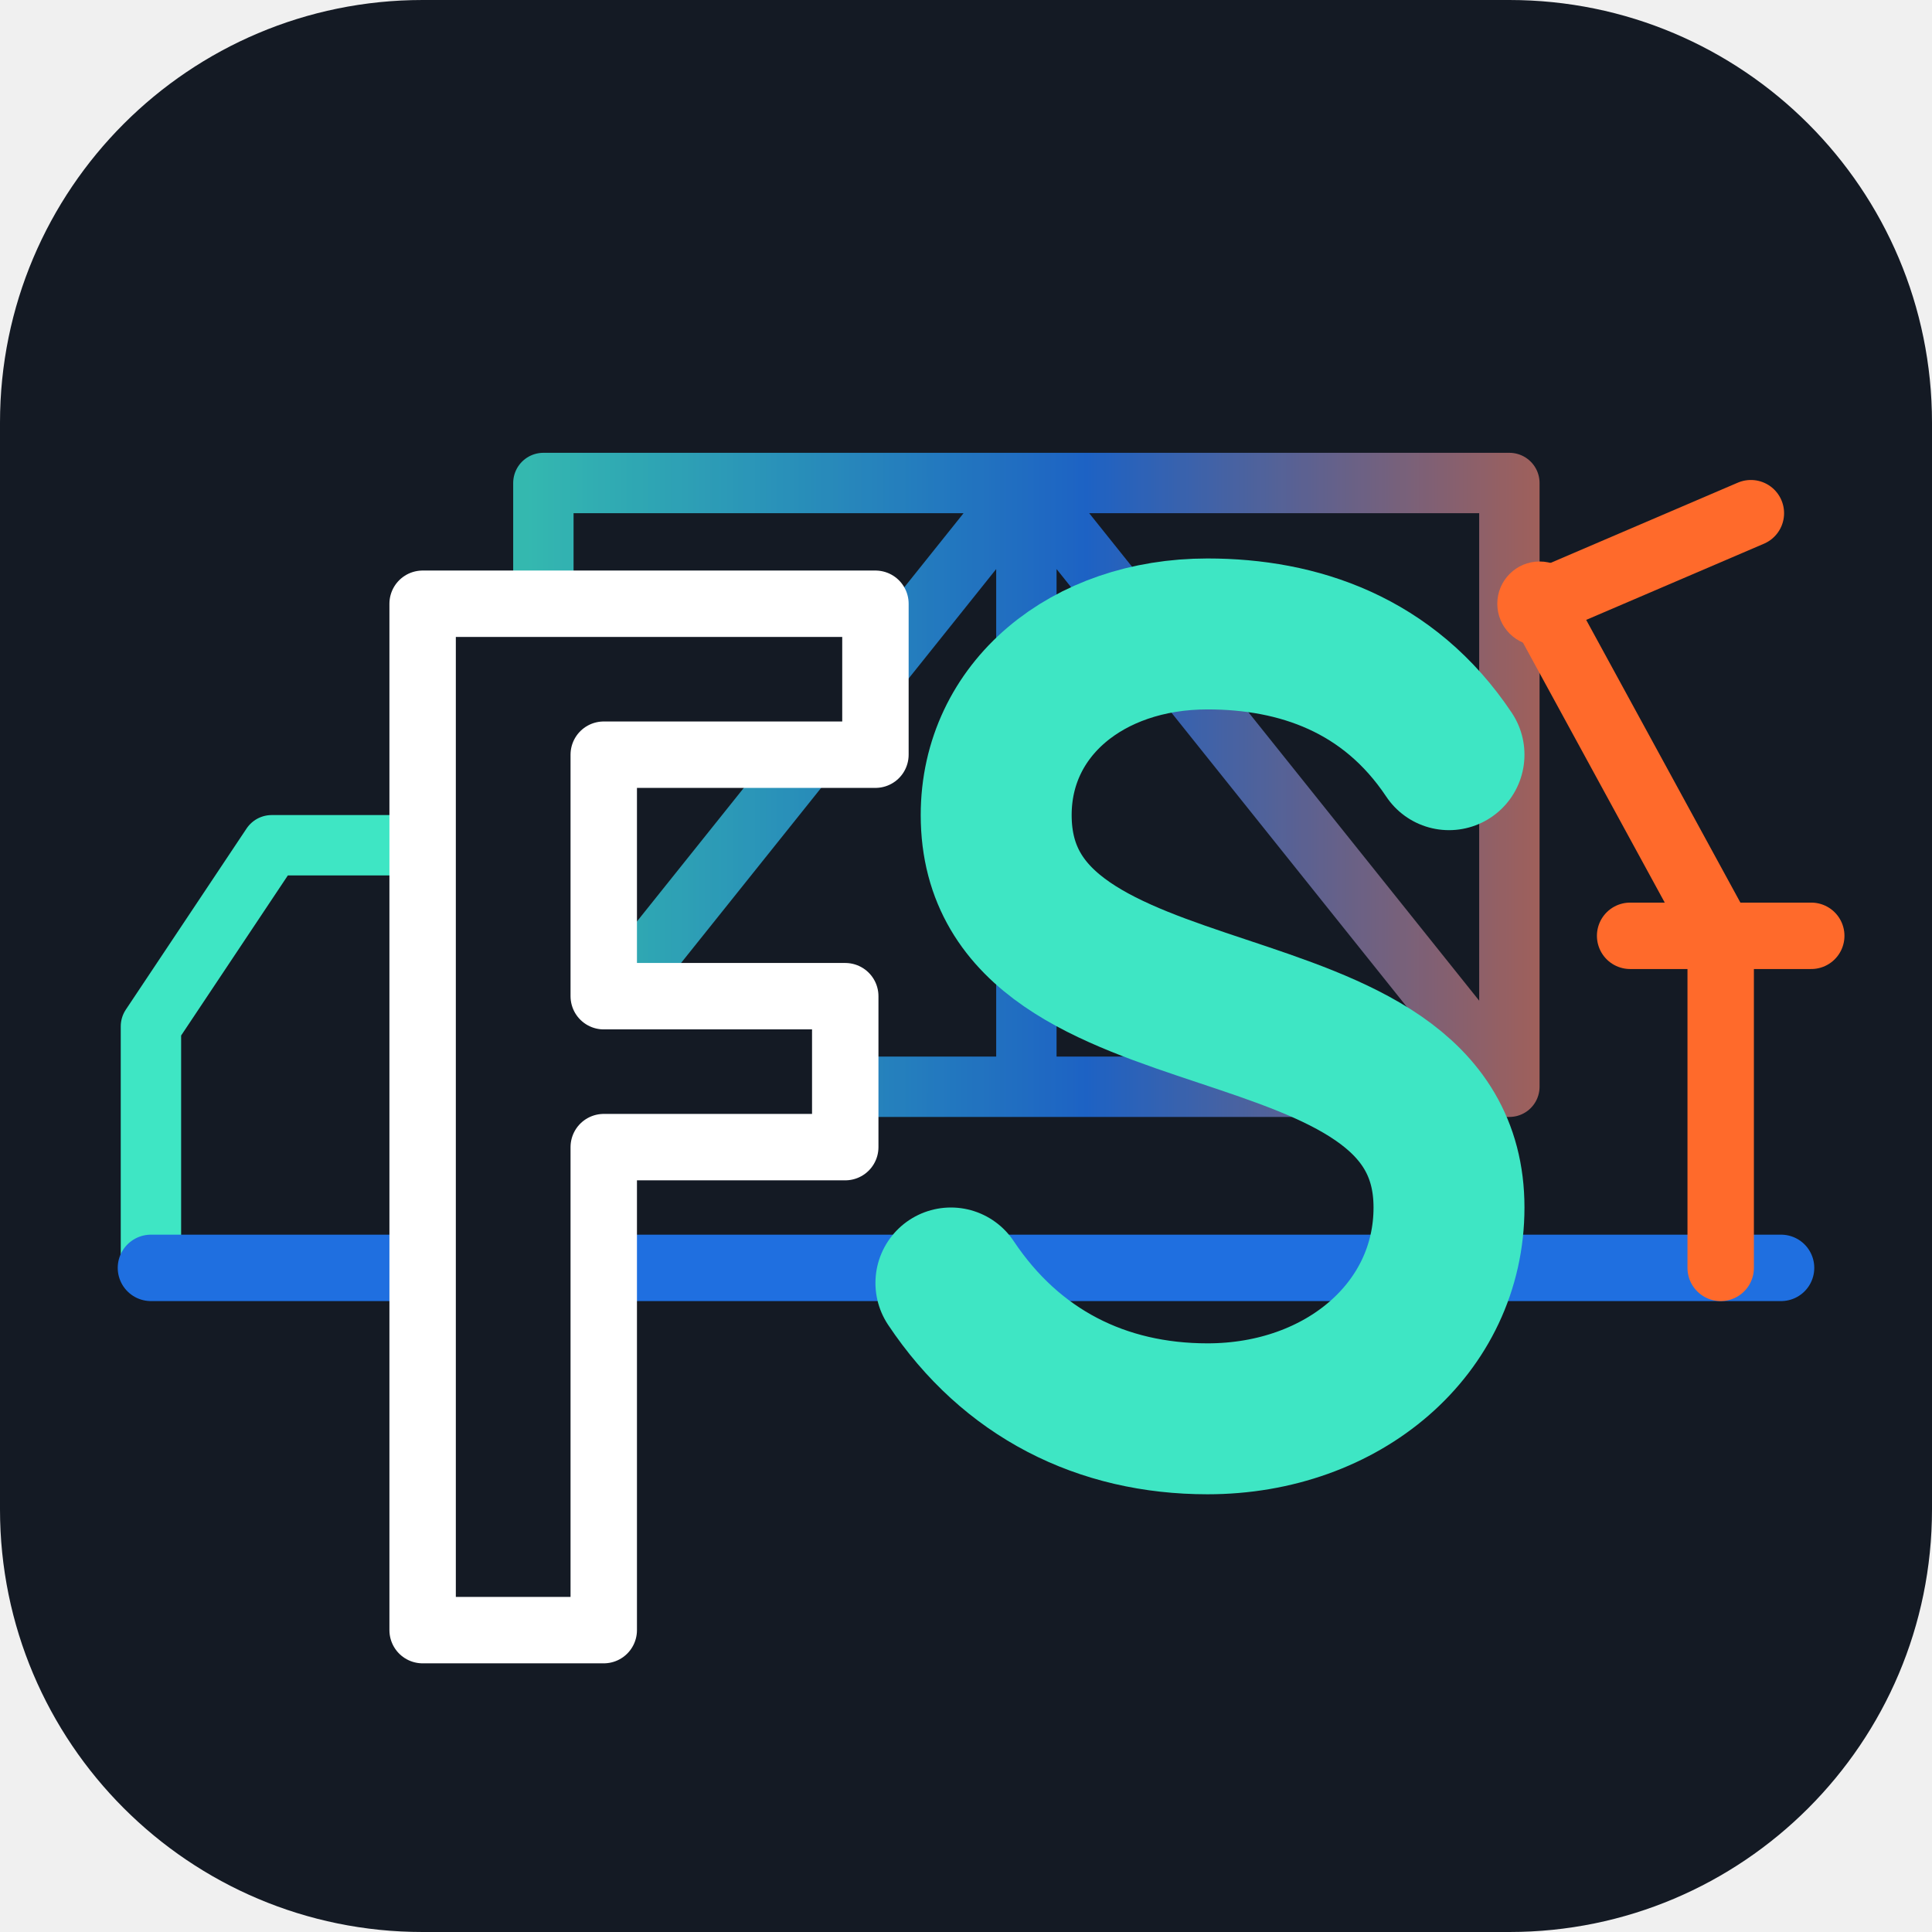
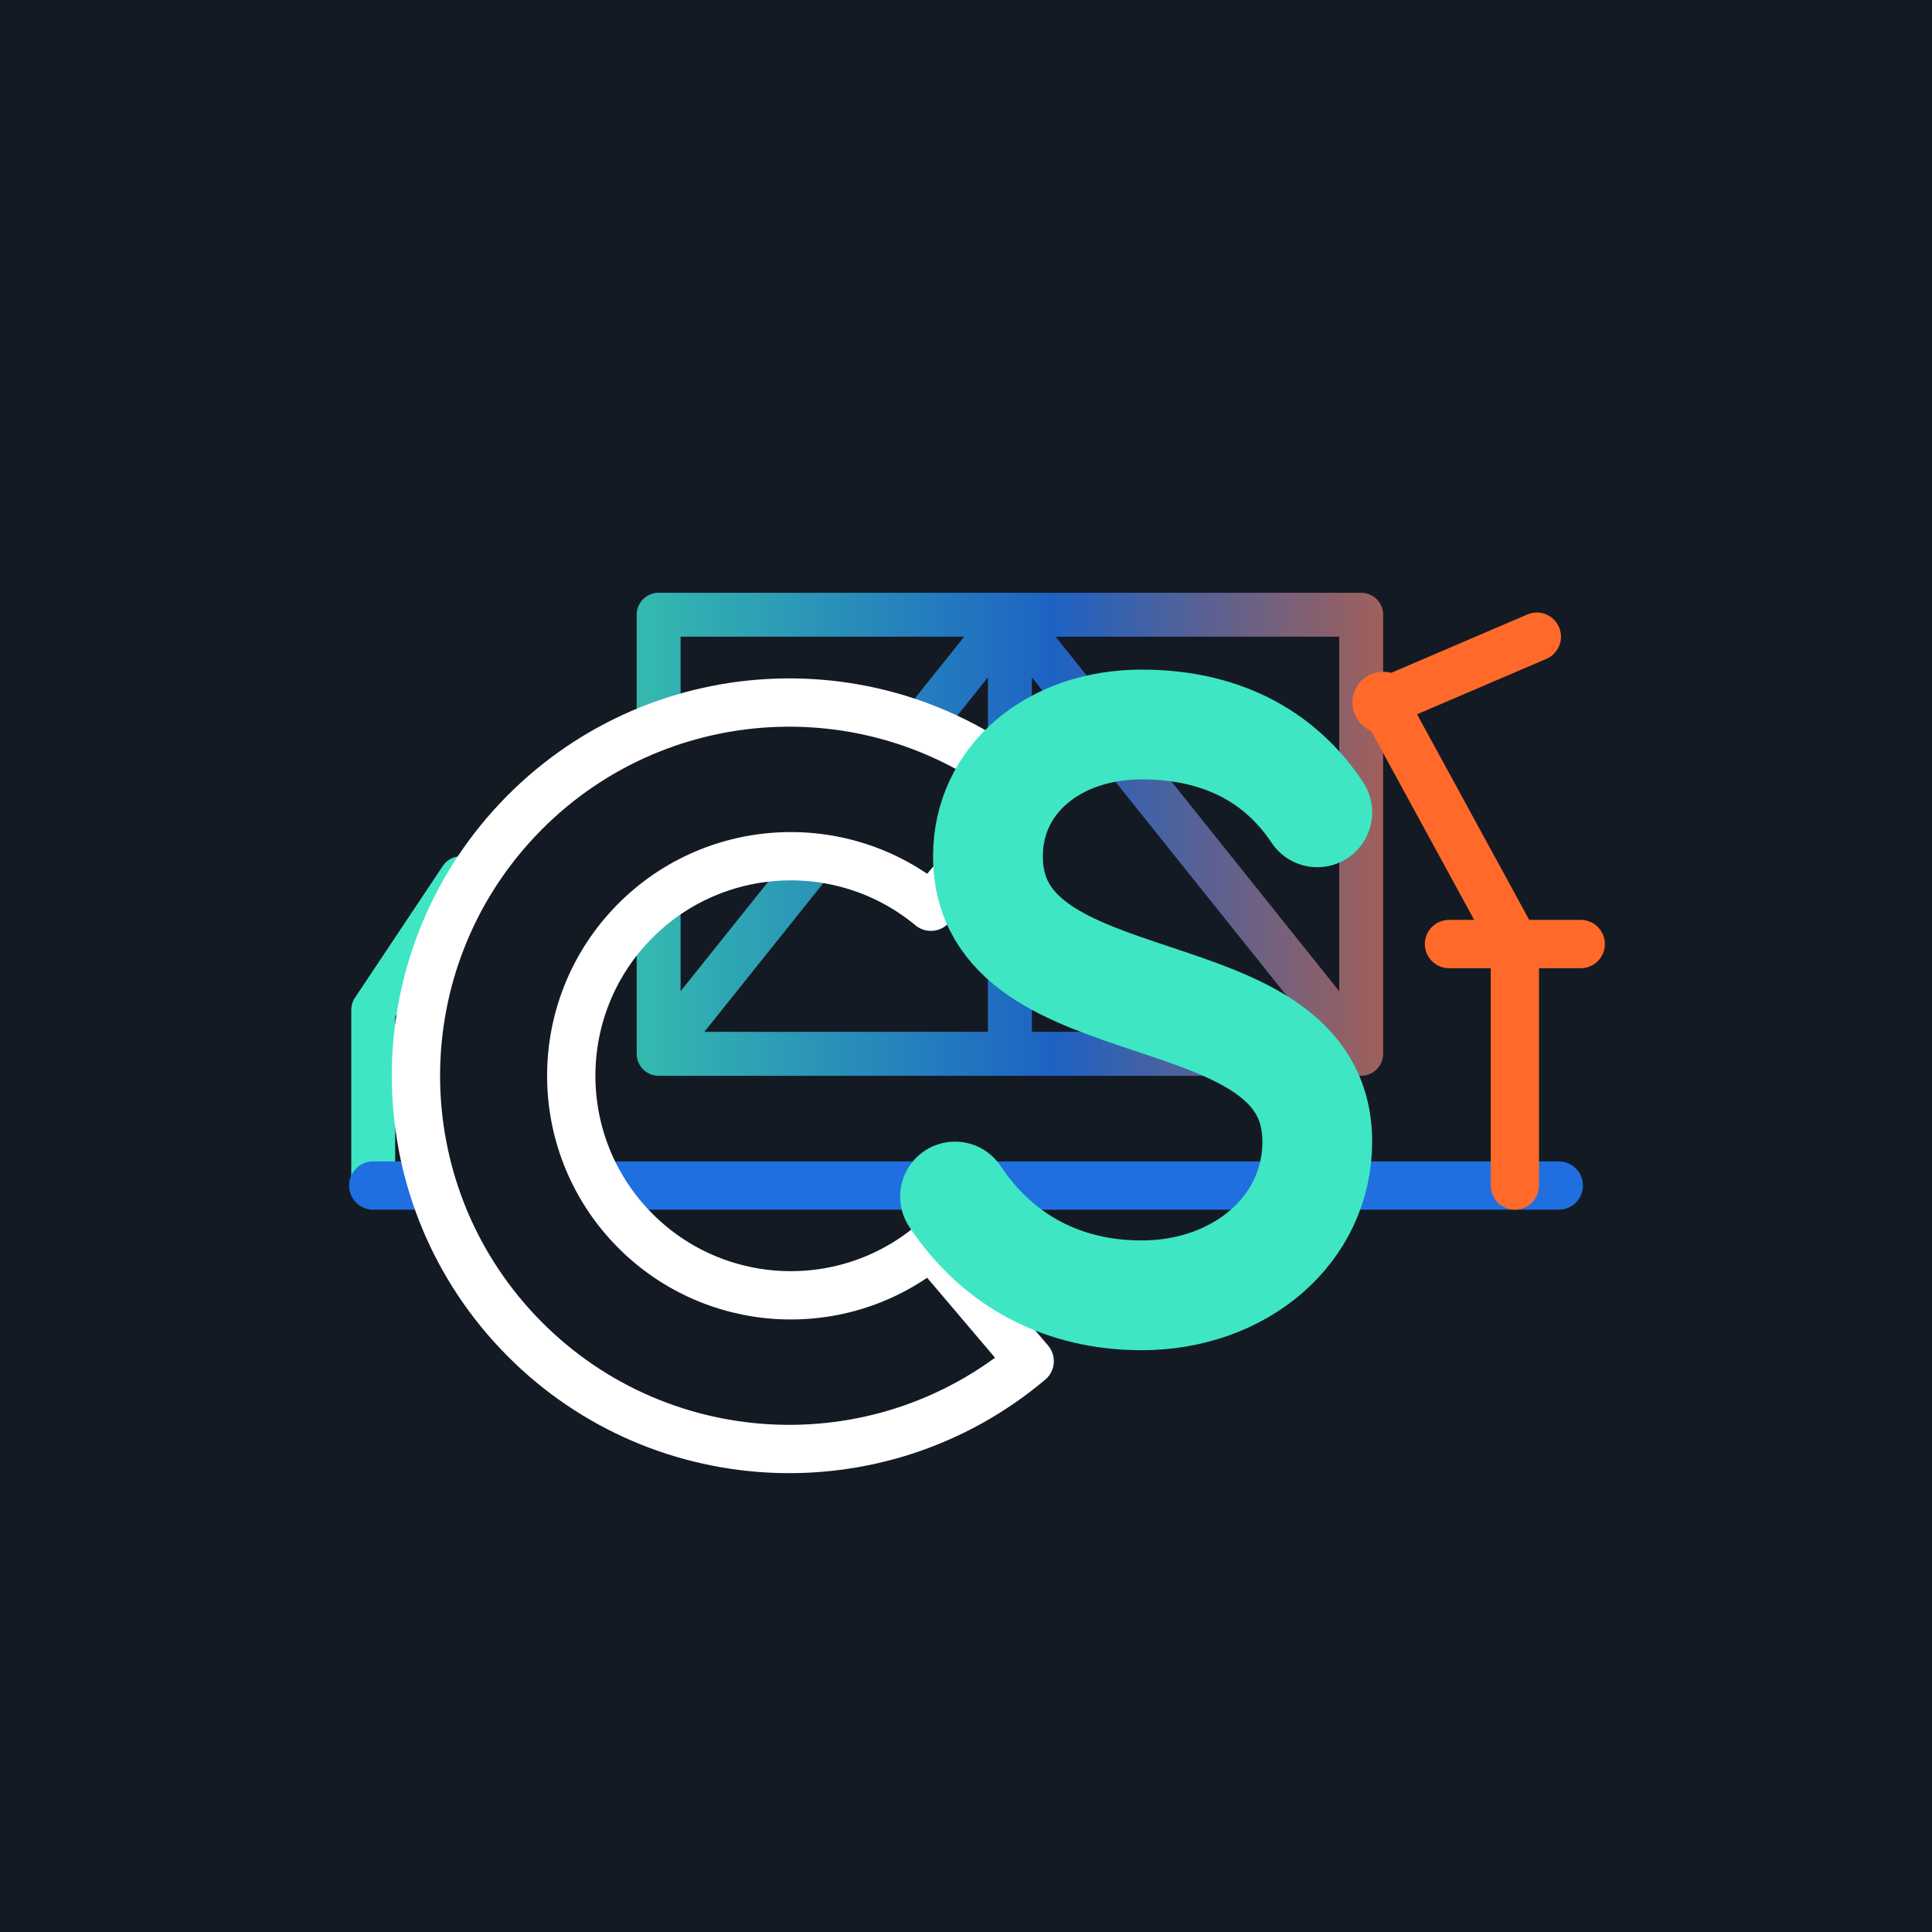
- <svg xmlns="http://www.w3.org/2000/svg" viewBox="0 0 64 64" fill="none" stroke-linecap="round" stroke-linejoin="round">
+ <svg xmlns="http://www.w3.org/2000/svg" viewBox="-12 -12 88 88" fill="none" stroke-linecap="round" stroke-linejoin="round">
  <defs>
    <linearGradient id="g" gradientUnits="userSpaceOnUse" x1="14" y1="0" x2="58" y2="0">
      <stop offset="0" stop-color="#3EE6C4" />
      <stop offset=".5" stop-color="#1F6FE0" />
      <stop offset="1" stop-color="#FF6A2B" />
    </linearGradient>
  </defs>
-   <rect width="64" height="64" rx="14" fill="#141A24" />
+   <rect x="-12" y="-12" width="88" height="88" fill="#141A24" />
  <path d="M18 16h32v20H18zM34 16v20M18 36l16-20M34 16l16 20" stroke="url(#g)" stroke-width="2" opacity=".85" />
  <path d="M5 42v-8l4-6h9" stroke="#3EE6C4" stroke-width="2" />
  <path d="M5 42h54" stroke="#1F6FE0" stroke-width="2.2" />
  <path d="M57 42V31M54 31h6M57 31l-6-11 7-3" stroke="#FF6A2B" stroke-width="2.2" />
  <circle cx="51" cy="20" r="1.4" fill="#FF6A2B" />
-   <path d="M14 54V20h15v5h-9v8h8v5h-8v16z" stroke="#fff" stroke-width="2.2" fill="#141A24" />
+   <path d="M30.4 29.3A10 10 0 1 0 30.4 44.7L34.9 50A17 17 0 1 1 34.9 24Z" stroke="#fff" stroke-width="2.2" fill="#141A24" />
  <path d="M48 25c-2-3-5-4-8-4-4 0-7 2.5-7 6 0 8 15 5 15 13 0 4-3.5 7-8 7-3.5 0-6.5-1.5-8.5-4.5" stroke="#3EE6C4" stroke-width="5" />
</svg>
